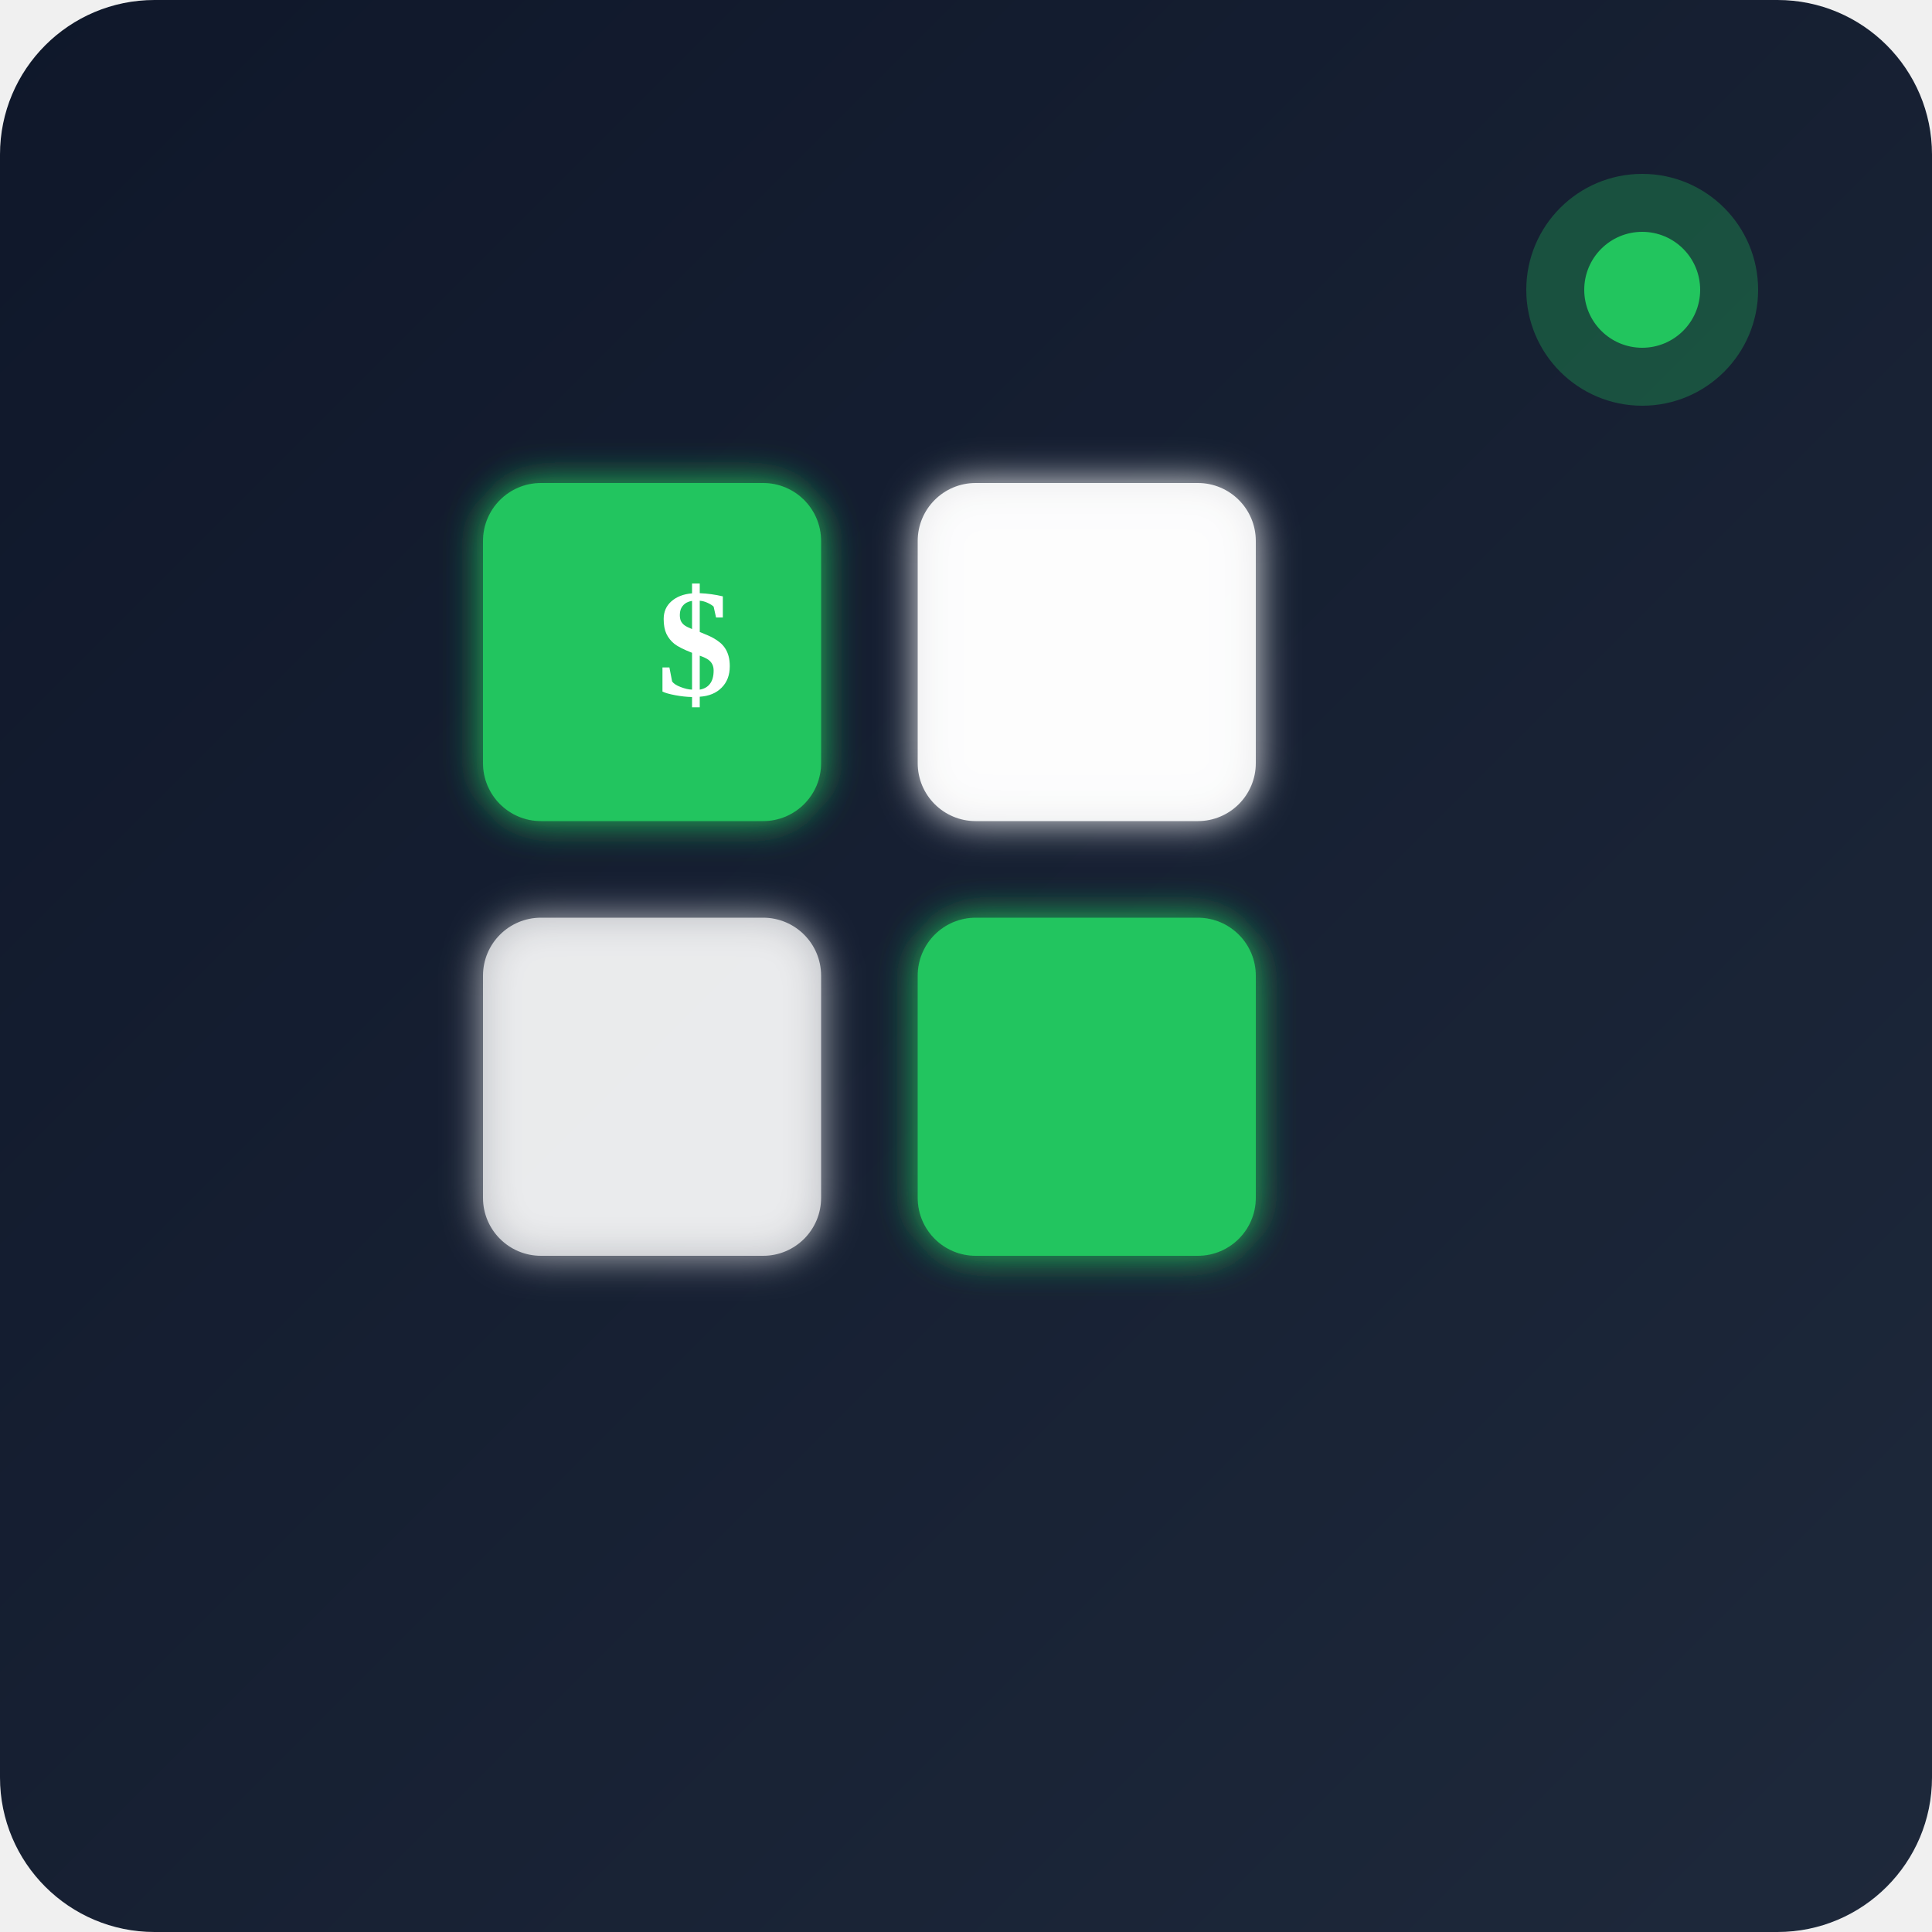
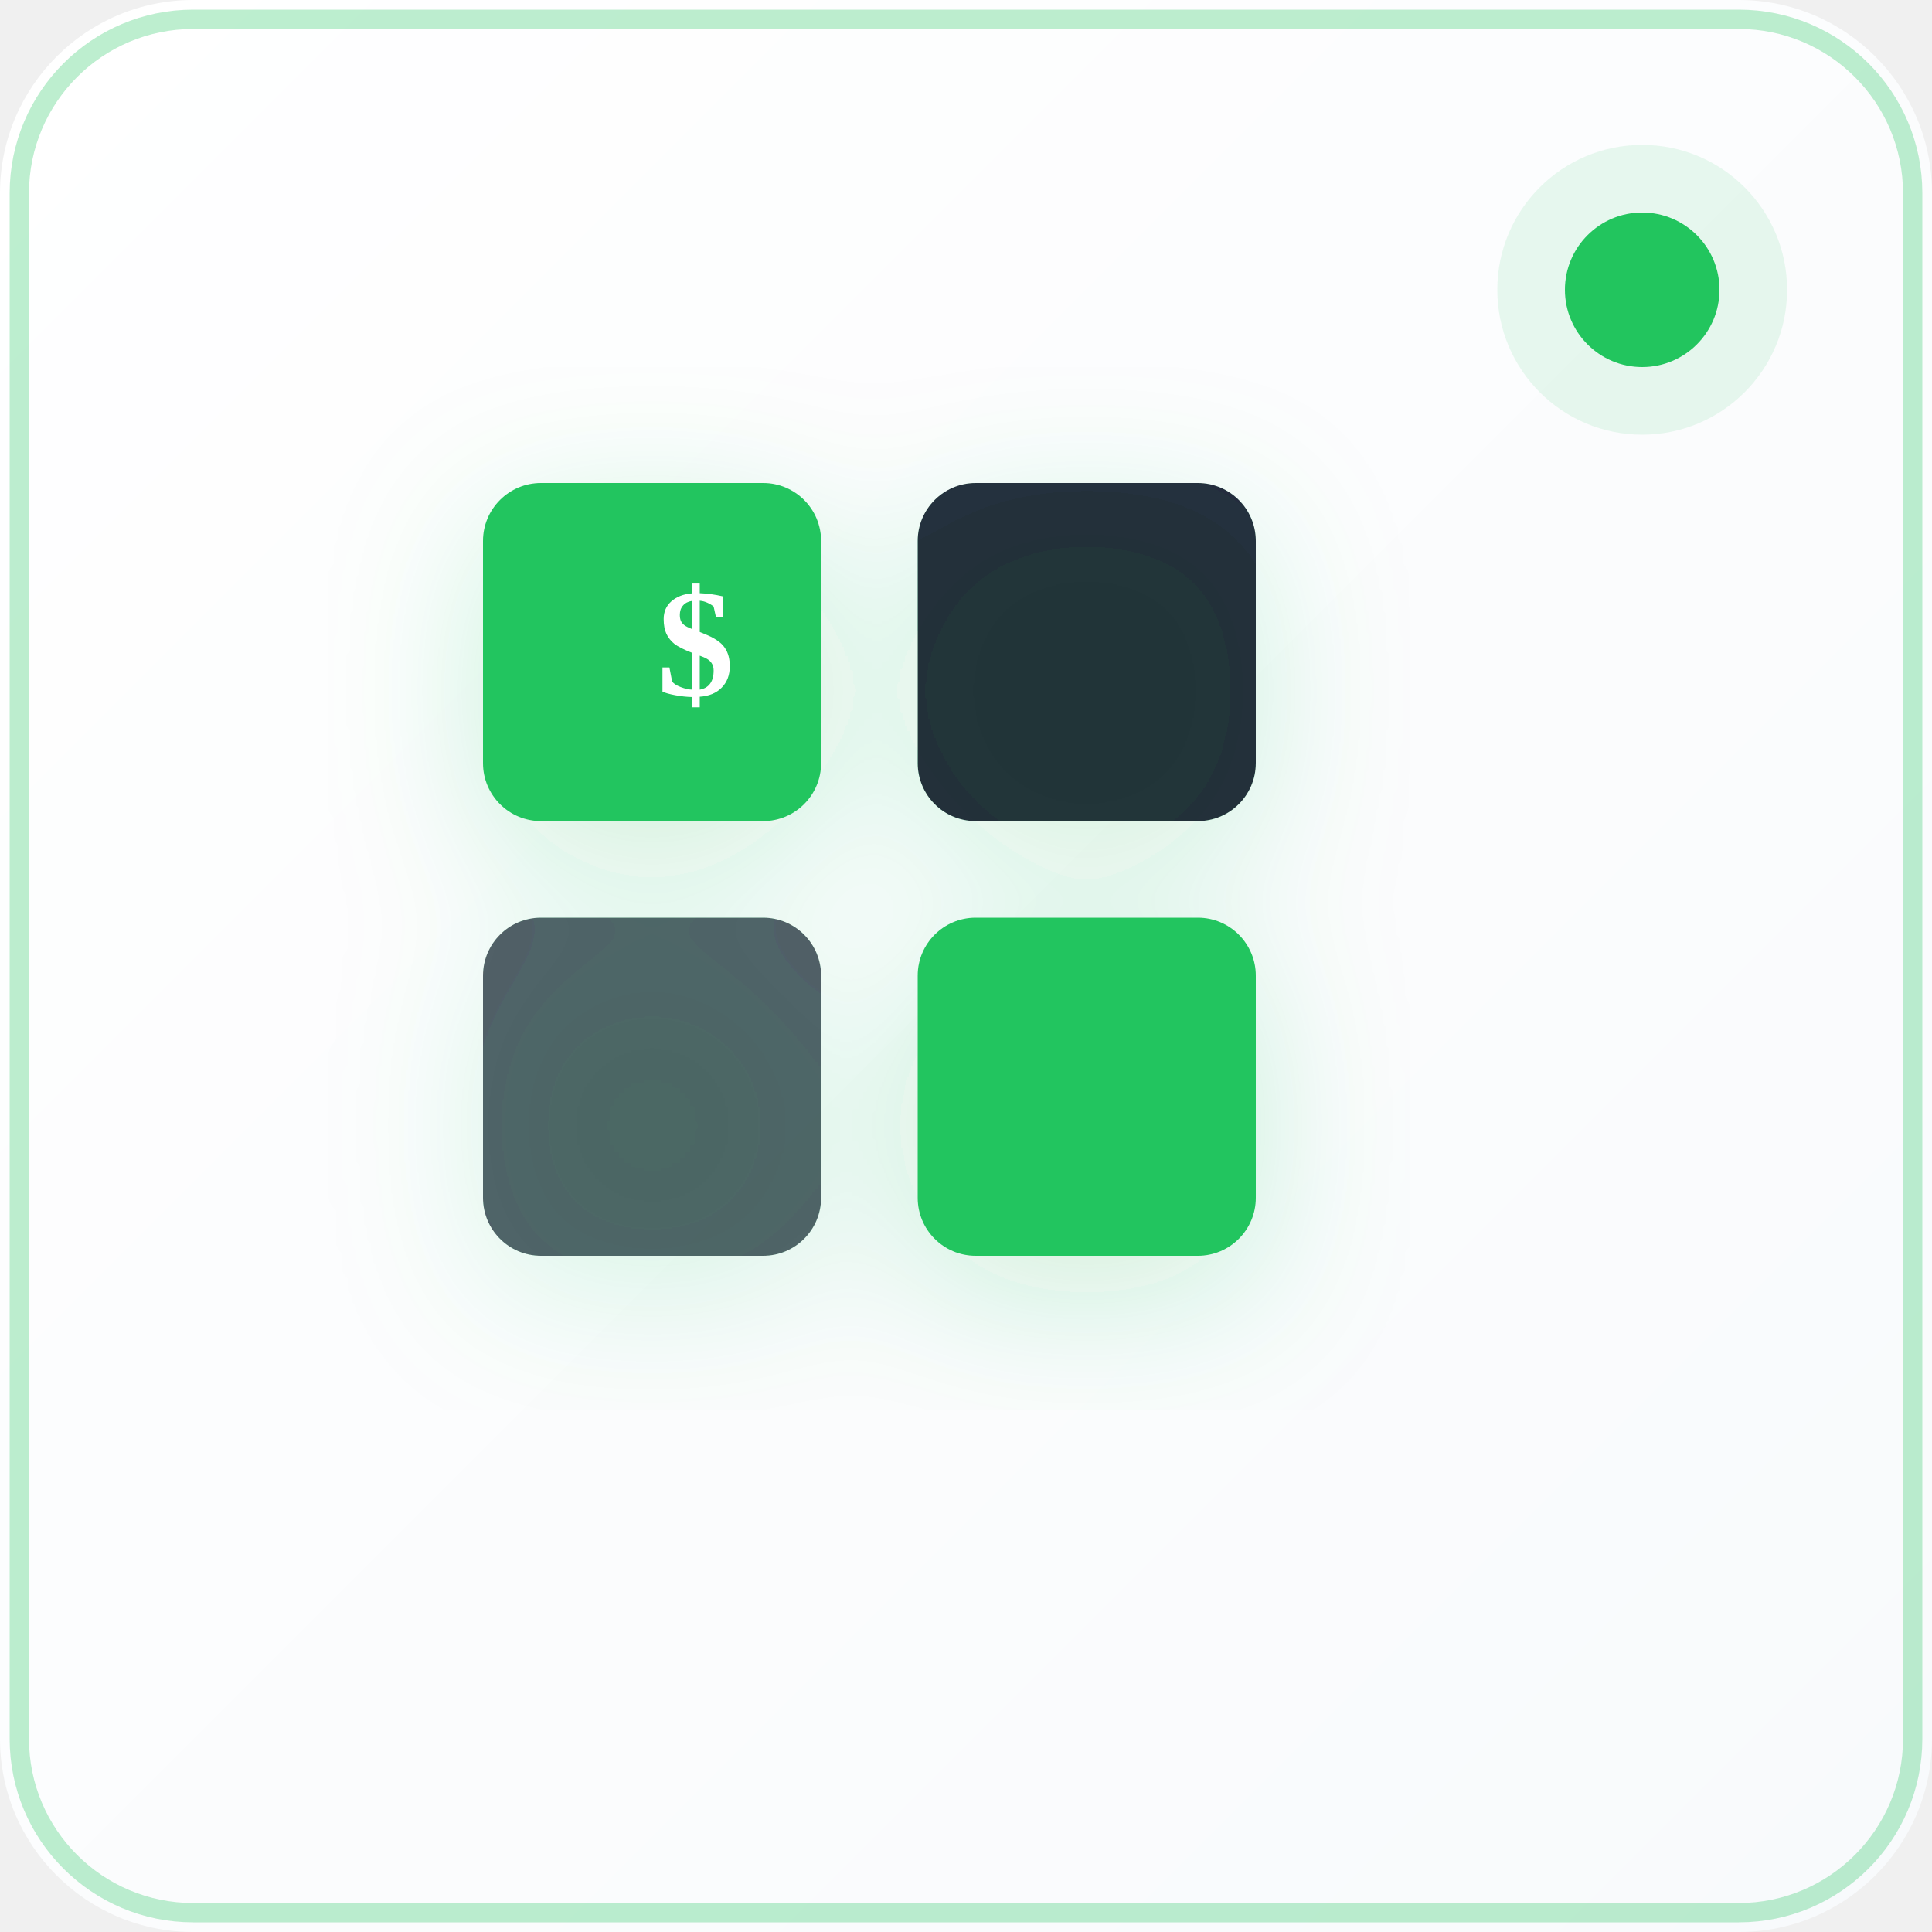
<svg xmlns="http://www.w3.org/2000/svg" viewBox="0 0 200 200">
  <defs>
    <linearGradient id="bgGrad" x1="0%" y1="0%" x2="100%" y2="100%">
-       <stop offset="0%" style="stop-color:#0F172A;stop-opacity:1" />
-       <stop offset="100%" style="stop-color:#1E293B;stop-opacity:1" />
+       <stop offset="0%" style="stop-color:#FFFFFF;stop-opacity:1" />
+       <stop offset="100%" style="stop-color:#F8FAFC;stop-opacity:1" />
    </linearGradient>
    <filter id="glow">
      <feGaussianBlur stdDeviation="2" result="coloredBlur" />
      <feMerge>
        <feMergeNode in="coloredBlur" />
        <feMergeNode in="SourceGraphic" />
      </feMerge>
    </filter>
+     <filter id="shadow" x="-20%" y="-20%" width="140%" height="140%">
+       <feDropShadow dx="0" dy="4" stdDeviation="8" flood-color="#22C55E" flood-opacity="0.2" />
+     </filter>
  </defs>
-   <rect width="200" height="200" fill="url(#bgGrad)" rx="16" />
-   <g transform="translate(100, 100)" filter="url(#glow)">
+   <rect width="200" height="200" fill="url(#bgGrad)" rx="20" />
+   <rect x="2" y="2" width="196" height="196" fill="none" stroke="#22C55E" stroke-width="2" rx="18" opacity="0.3" />
+   <g transform="translate(100, 100)" filter="url(#shadow)">
    <rect x="-50" y="-50" width="35" height="35" fill="#22C55E" rx="6" />
-     <rect x="-5" y="-50" width="35" height="35" fill="white" rx="6" opacity="0.9" />
-     <rect x="-50" y="-5" width="35" height="35" fill="white" rx="6" opacity="0.7" />
+     <rect x="-5" y="-50" width="35" height="35" fill="#0F172A" rx="6" opacity="0.9" />
+     <rect x="-50" y="-5" width="35" height="35" fill="#0F172A" rx="6" opacity="0.7" />
    <rect x="-5" y="-5" width="35" height="35" fill="#22C55E" rx="6" />
    <text x="-32" y="-28" fill="white" font-size="16" font-weight="bold">$</text>
  </g>
-   <circle cx="170" cy="30" r="12" fill="#22C55E" opacity="0.3" />
-   <circle cx="170" cy="30" r="6" fill="#22C55E" />
+   <circle cx="170" cy="30" r="15" fill="#22C55E" opacity="0.1" />
+   <circle cx="170" cy="30" r="8" fill="#22C55E" />
</svg>
